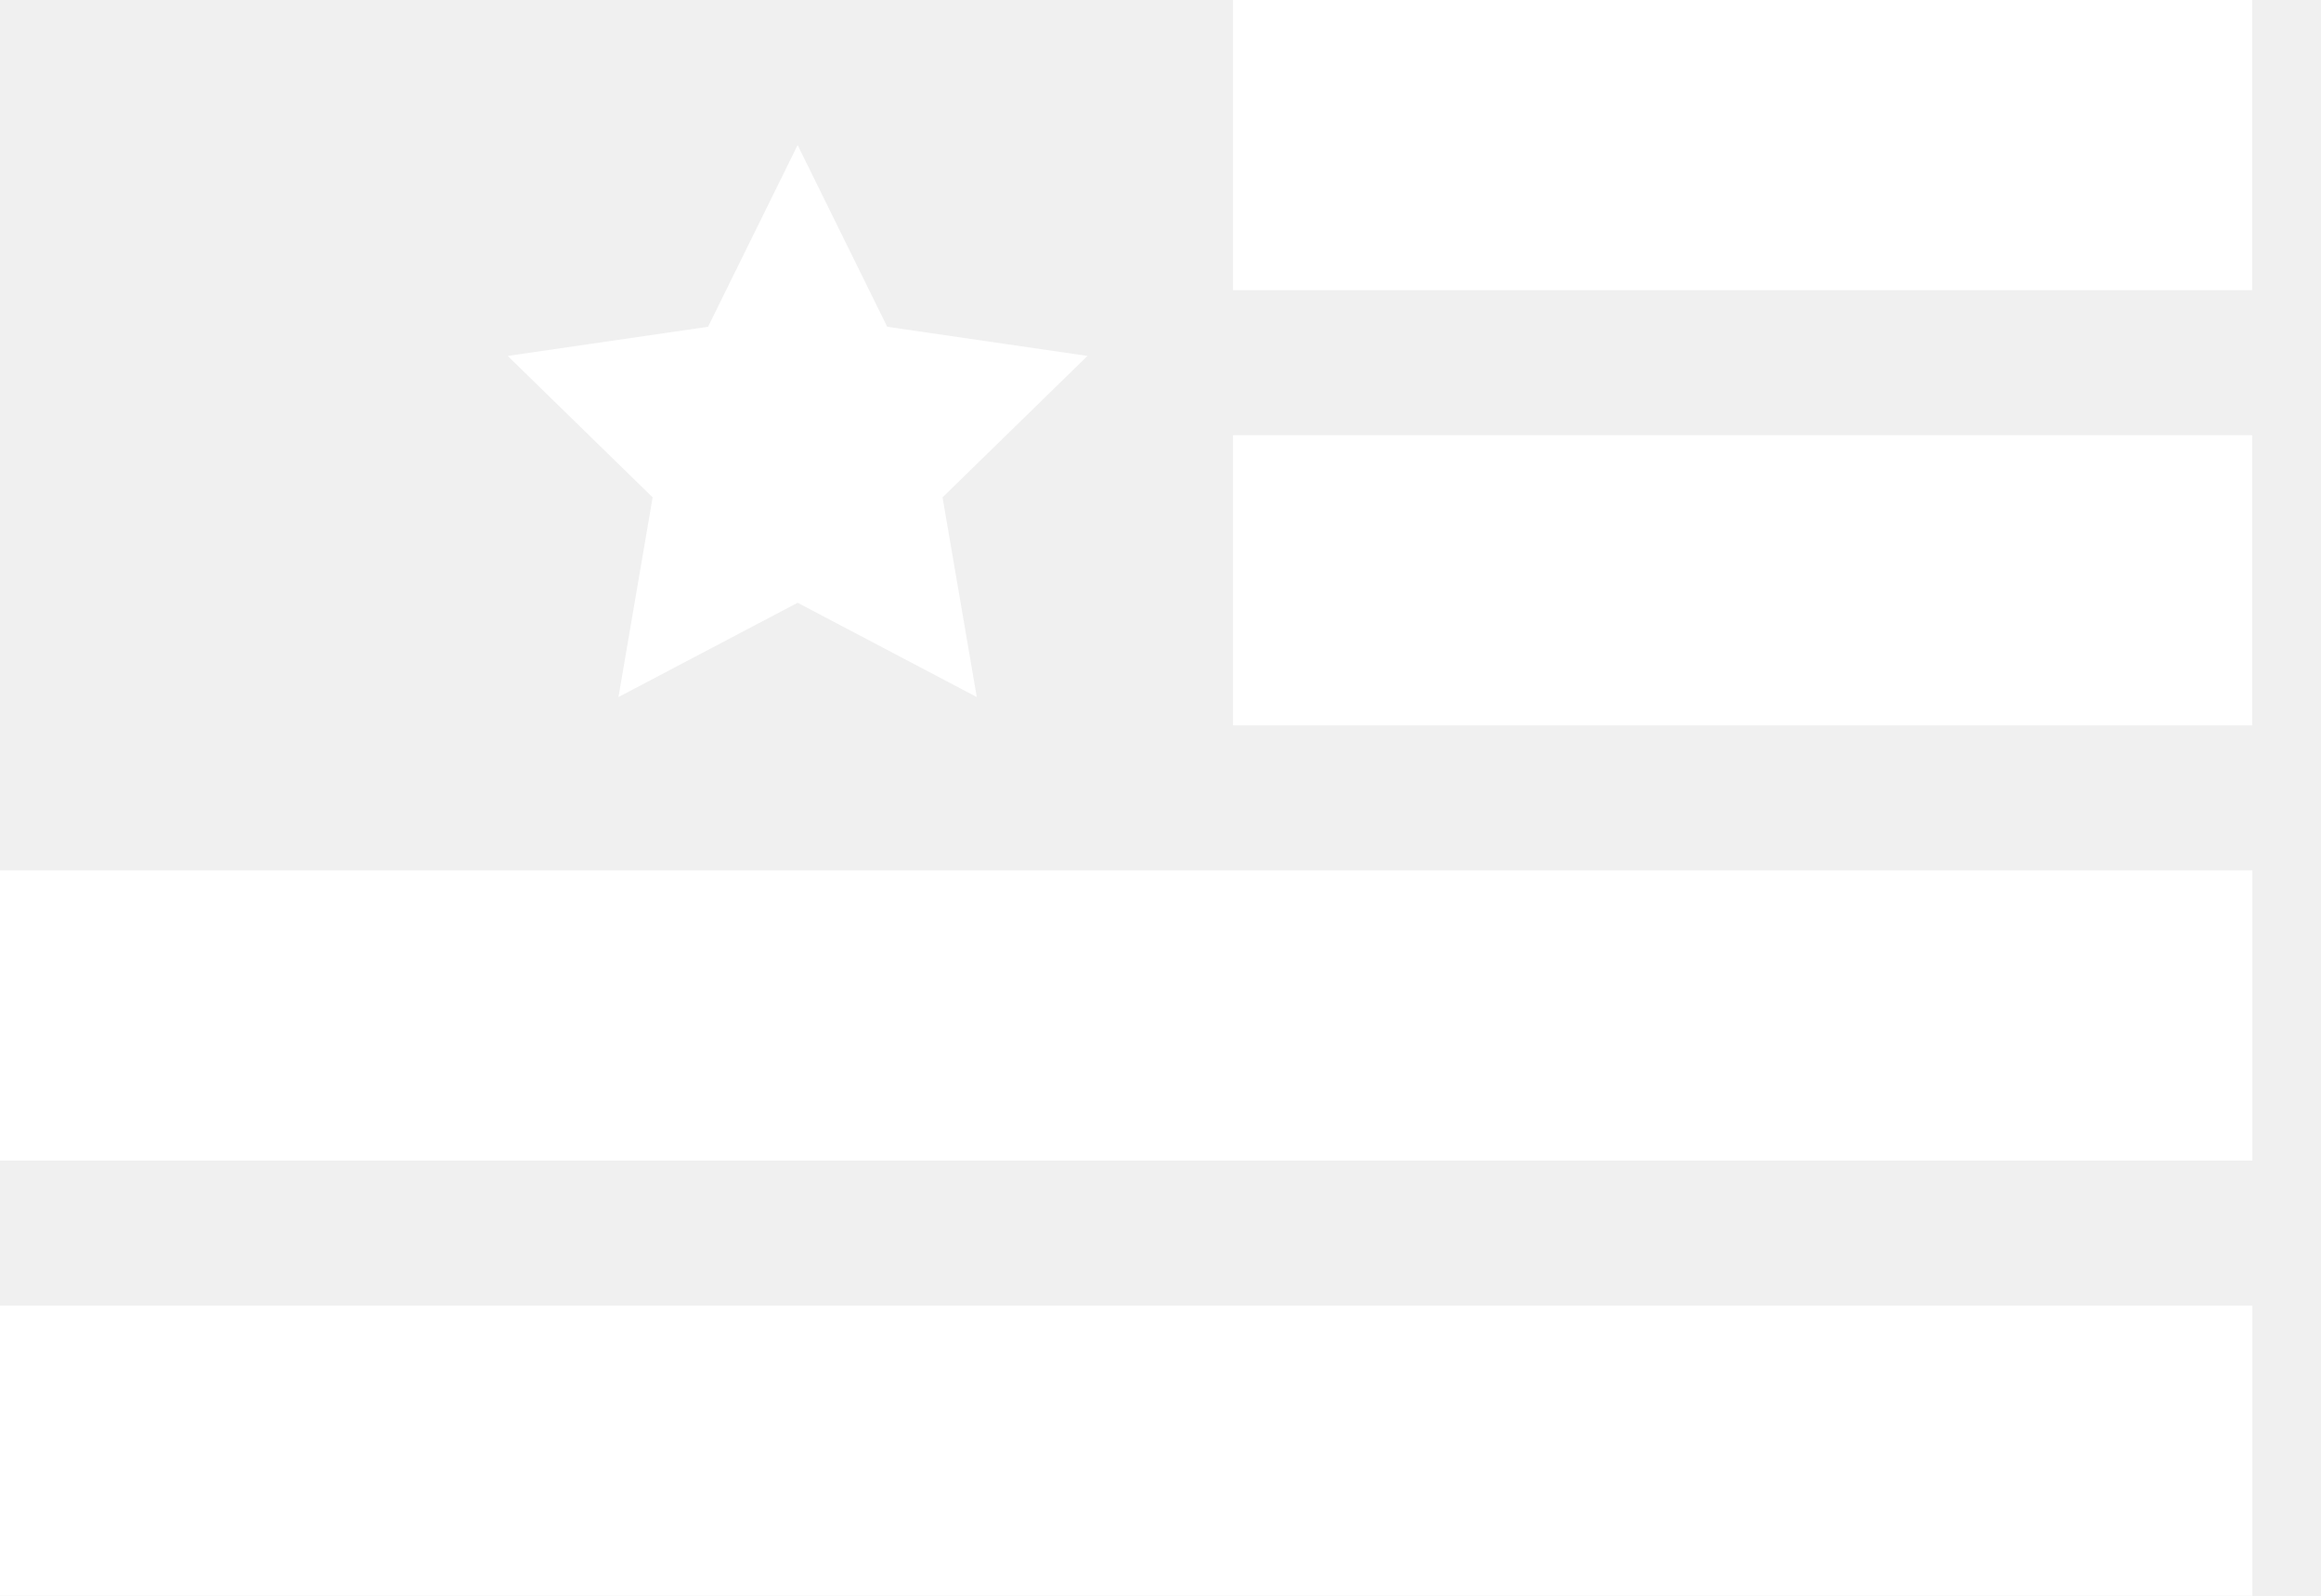
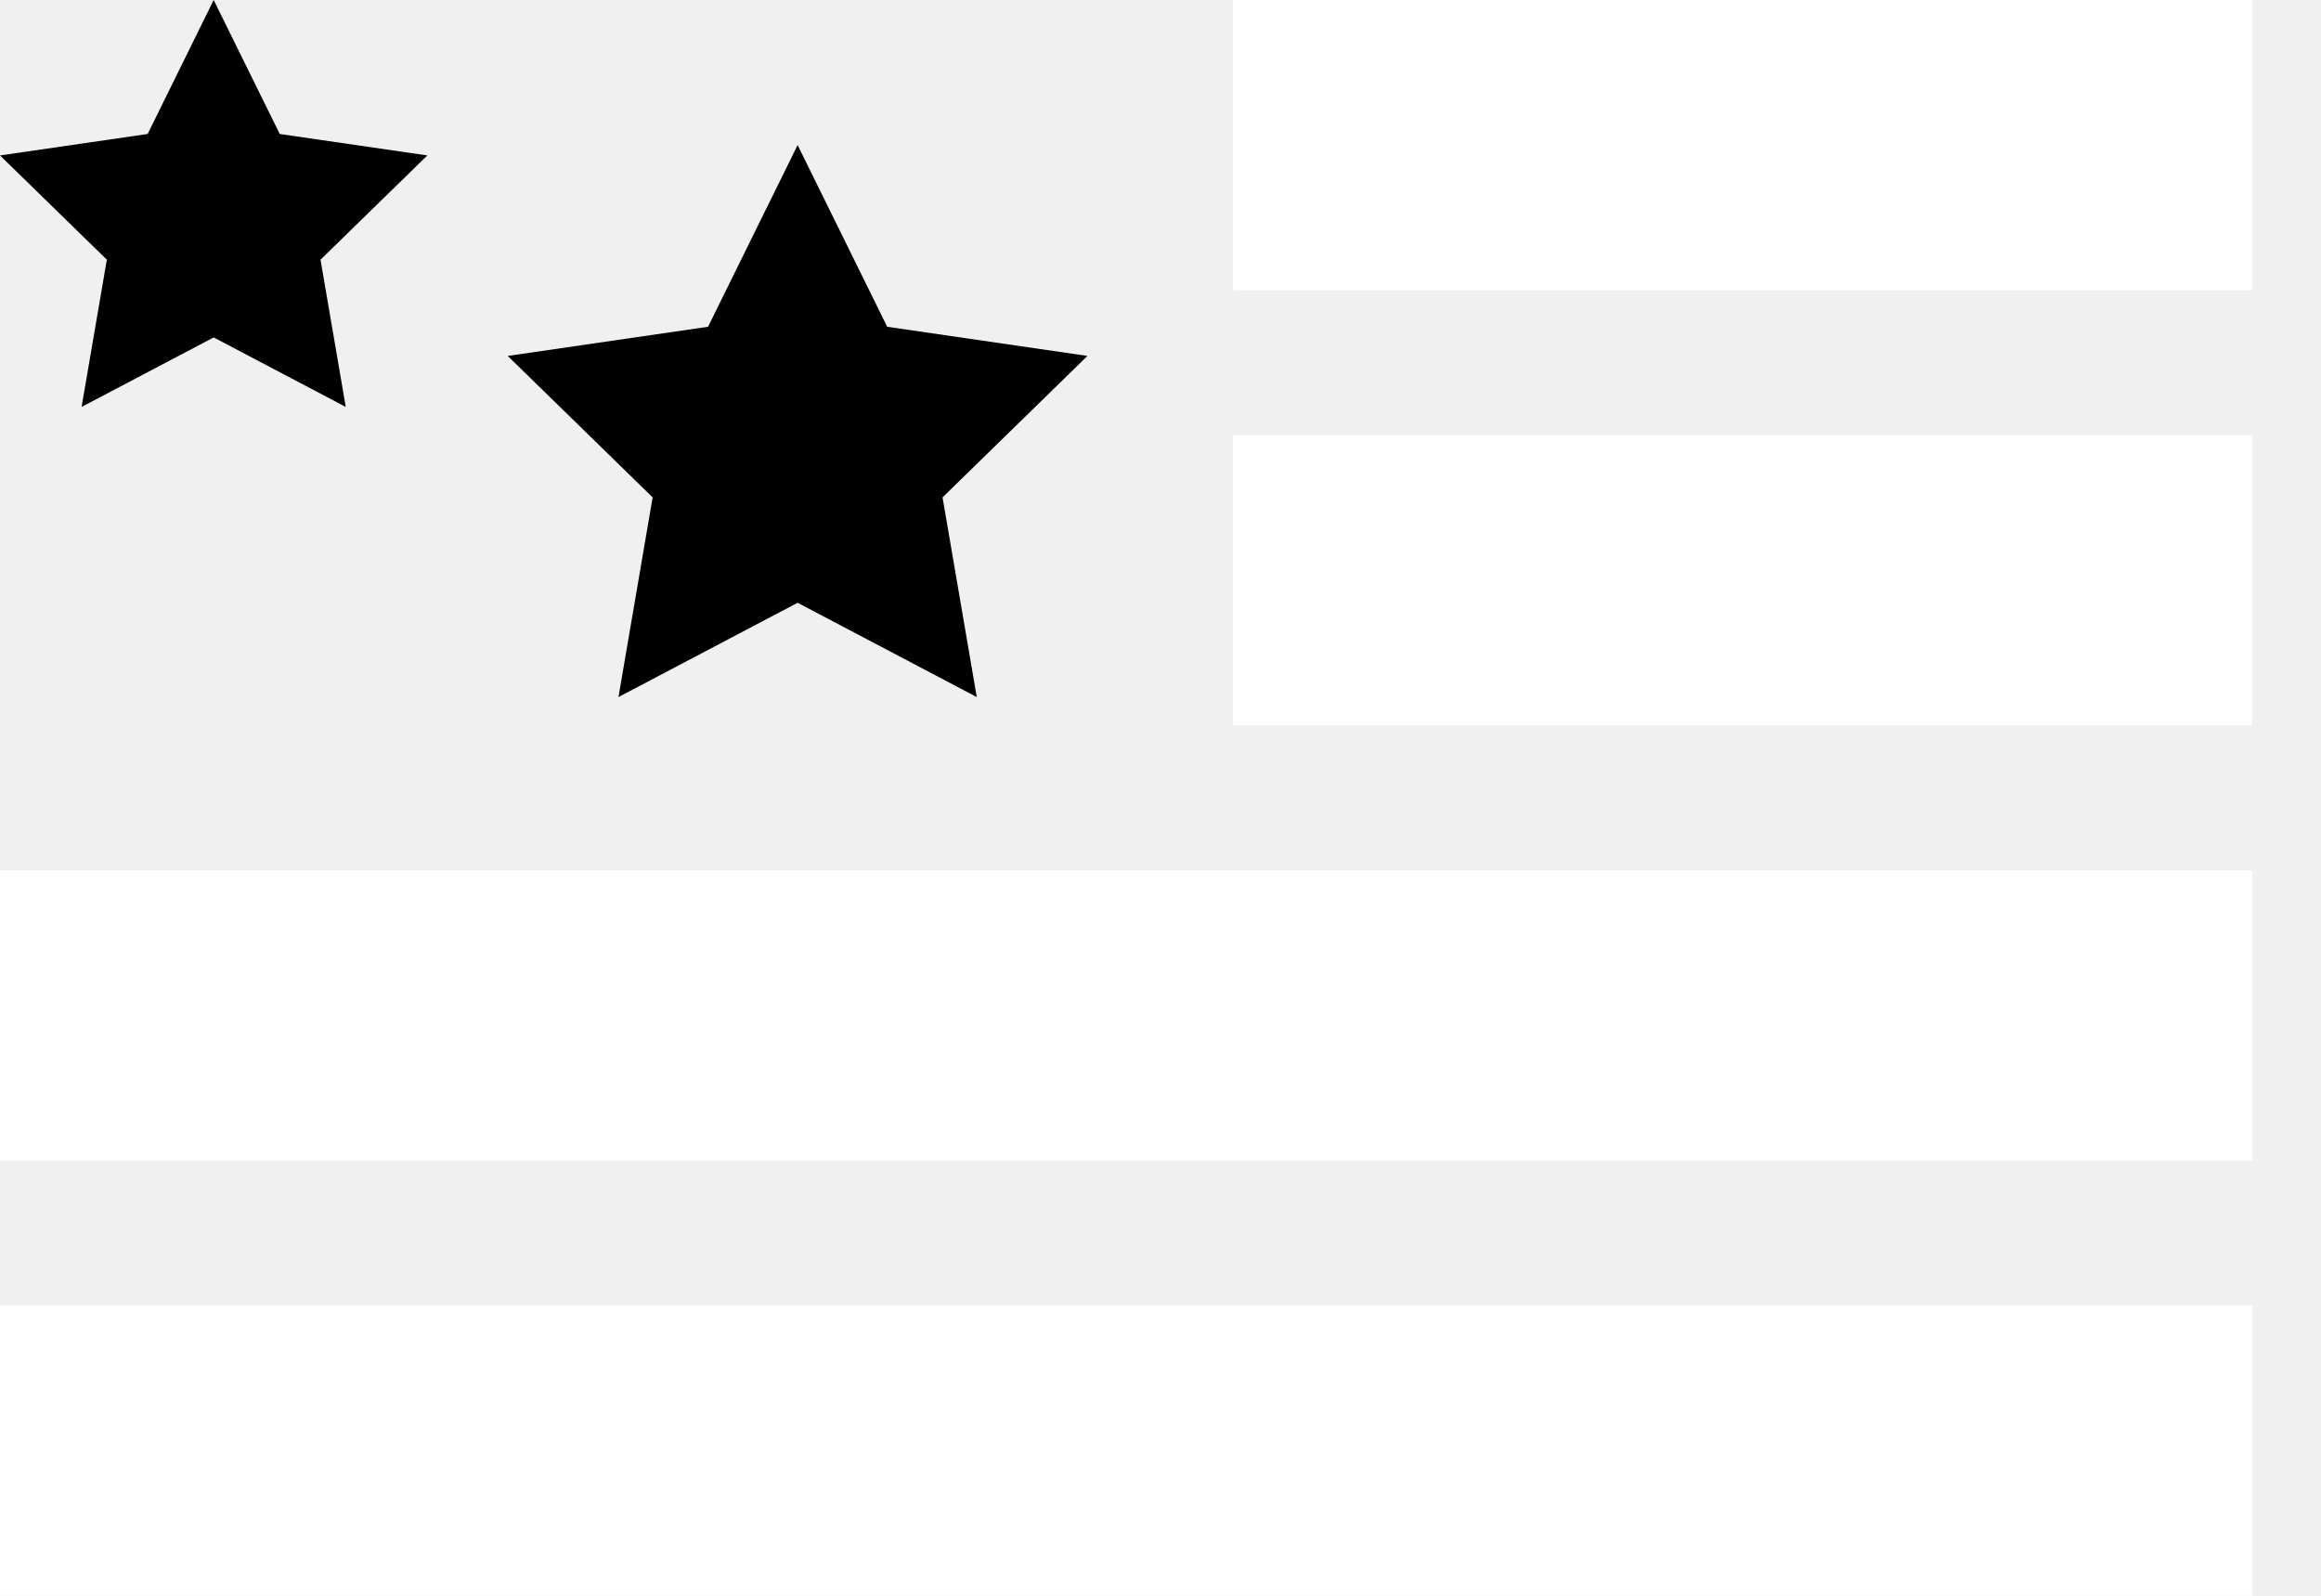
<svg xmlns="http://www.w3.org/2000/svg" width="32px" height="22px" viewBox="0 0 32 22" version="1.1">
  <defs />
  <g id="Symbols" stroke="none" stroke-width="1" fill="none" fill-rule="evenodd">
    <g id="Logo">
      <g>
        <rect id="Rectangle-3" fill="#ffffff" x="17" y="0" width="14.051" height="4" />
        <rect id="Rectangle-3-Copy-3" fill="#ffffff" x="17" y="6" width="14.051" height="4" />
        <rect id="Rectangle-3-Copy" fill="#ffffff" x="0" y="12" width="31.054" height="4" />
        <rect id="Rectangle-3-Copy-2" fill="#ffffff" x="0" y="18" width="31.054" height="4" />
-         <polygon id="Star" fill="#ffffff" points="10.997 8.31 8.527 9.61 8.998 6.857 7 4.907 9.762 4.505 10.997 2 12.232 4.505 14.993 4.907 12.995 6.857 13.467 9.61" />
-         <polygon id="Star-Copy" fill="#fffffff" points="2.946 4.652 1.125 5.61 1.473 3.58 -2.32036612e-14 2.143 2.036 1.847 2.946 0 3.857 1.847 5.892 2.143 4.419 3.58 4.767 5.61" />
+         <polygon id="Star" fill="#000" points="10.997 8.31 8.527 9.61 8.998 6.857 7 4.907 9.762 4.505 10.997 2 12.232 4.505 14.993 4.907 12.995 6.857 13.467 9.61" />
+         <polygon id="Star-Copy" fill="#000" points="2.946 4.652 1.125 5.61 1.473 3.58 -2.32036612e-14 2.143 2.036 1.847 2.946 0 3.857 1.847 5.892 2.143 4.419 3.58 4.767 5.61" />
      </g>
    </g>
  </g>
</svg>
